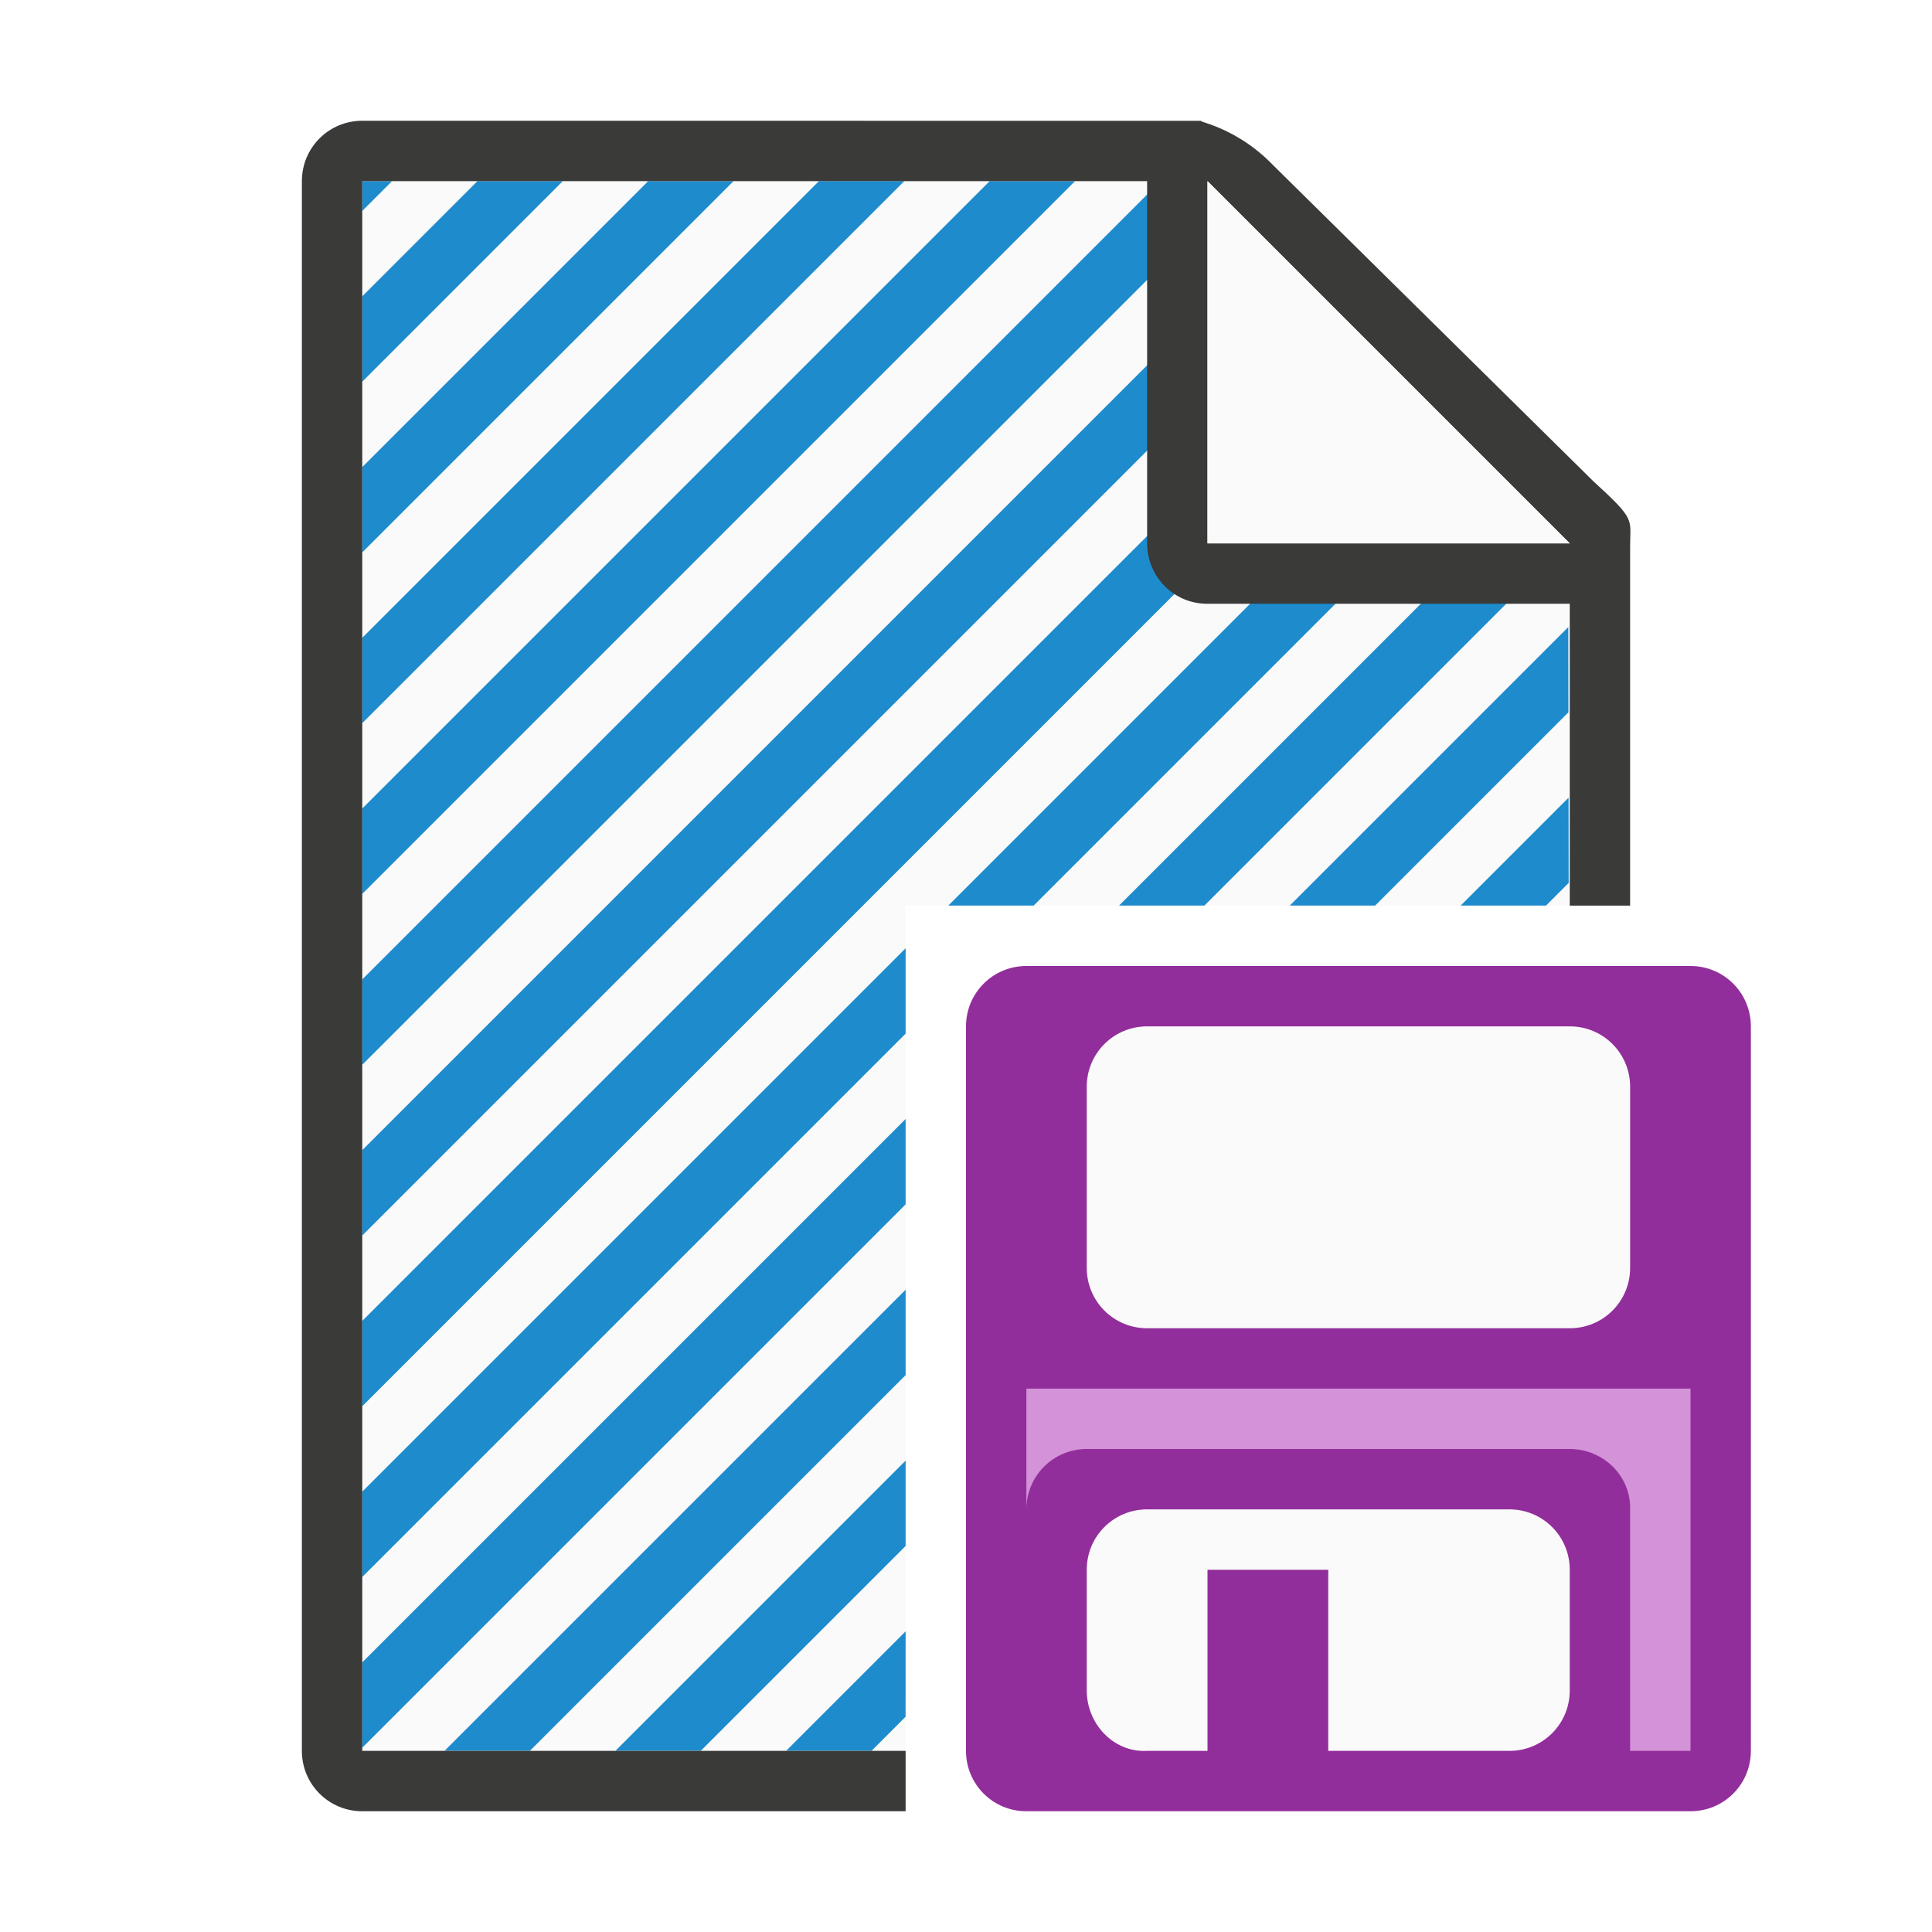
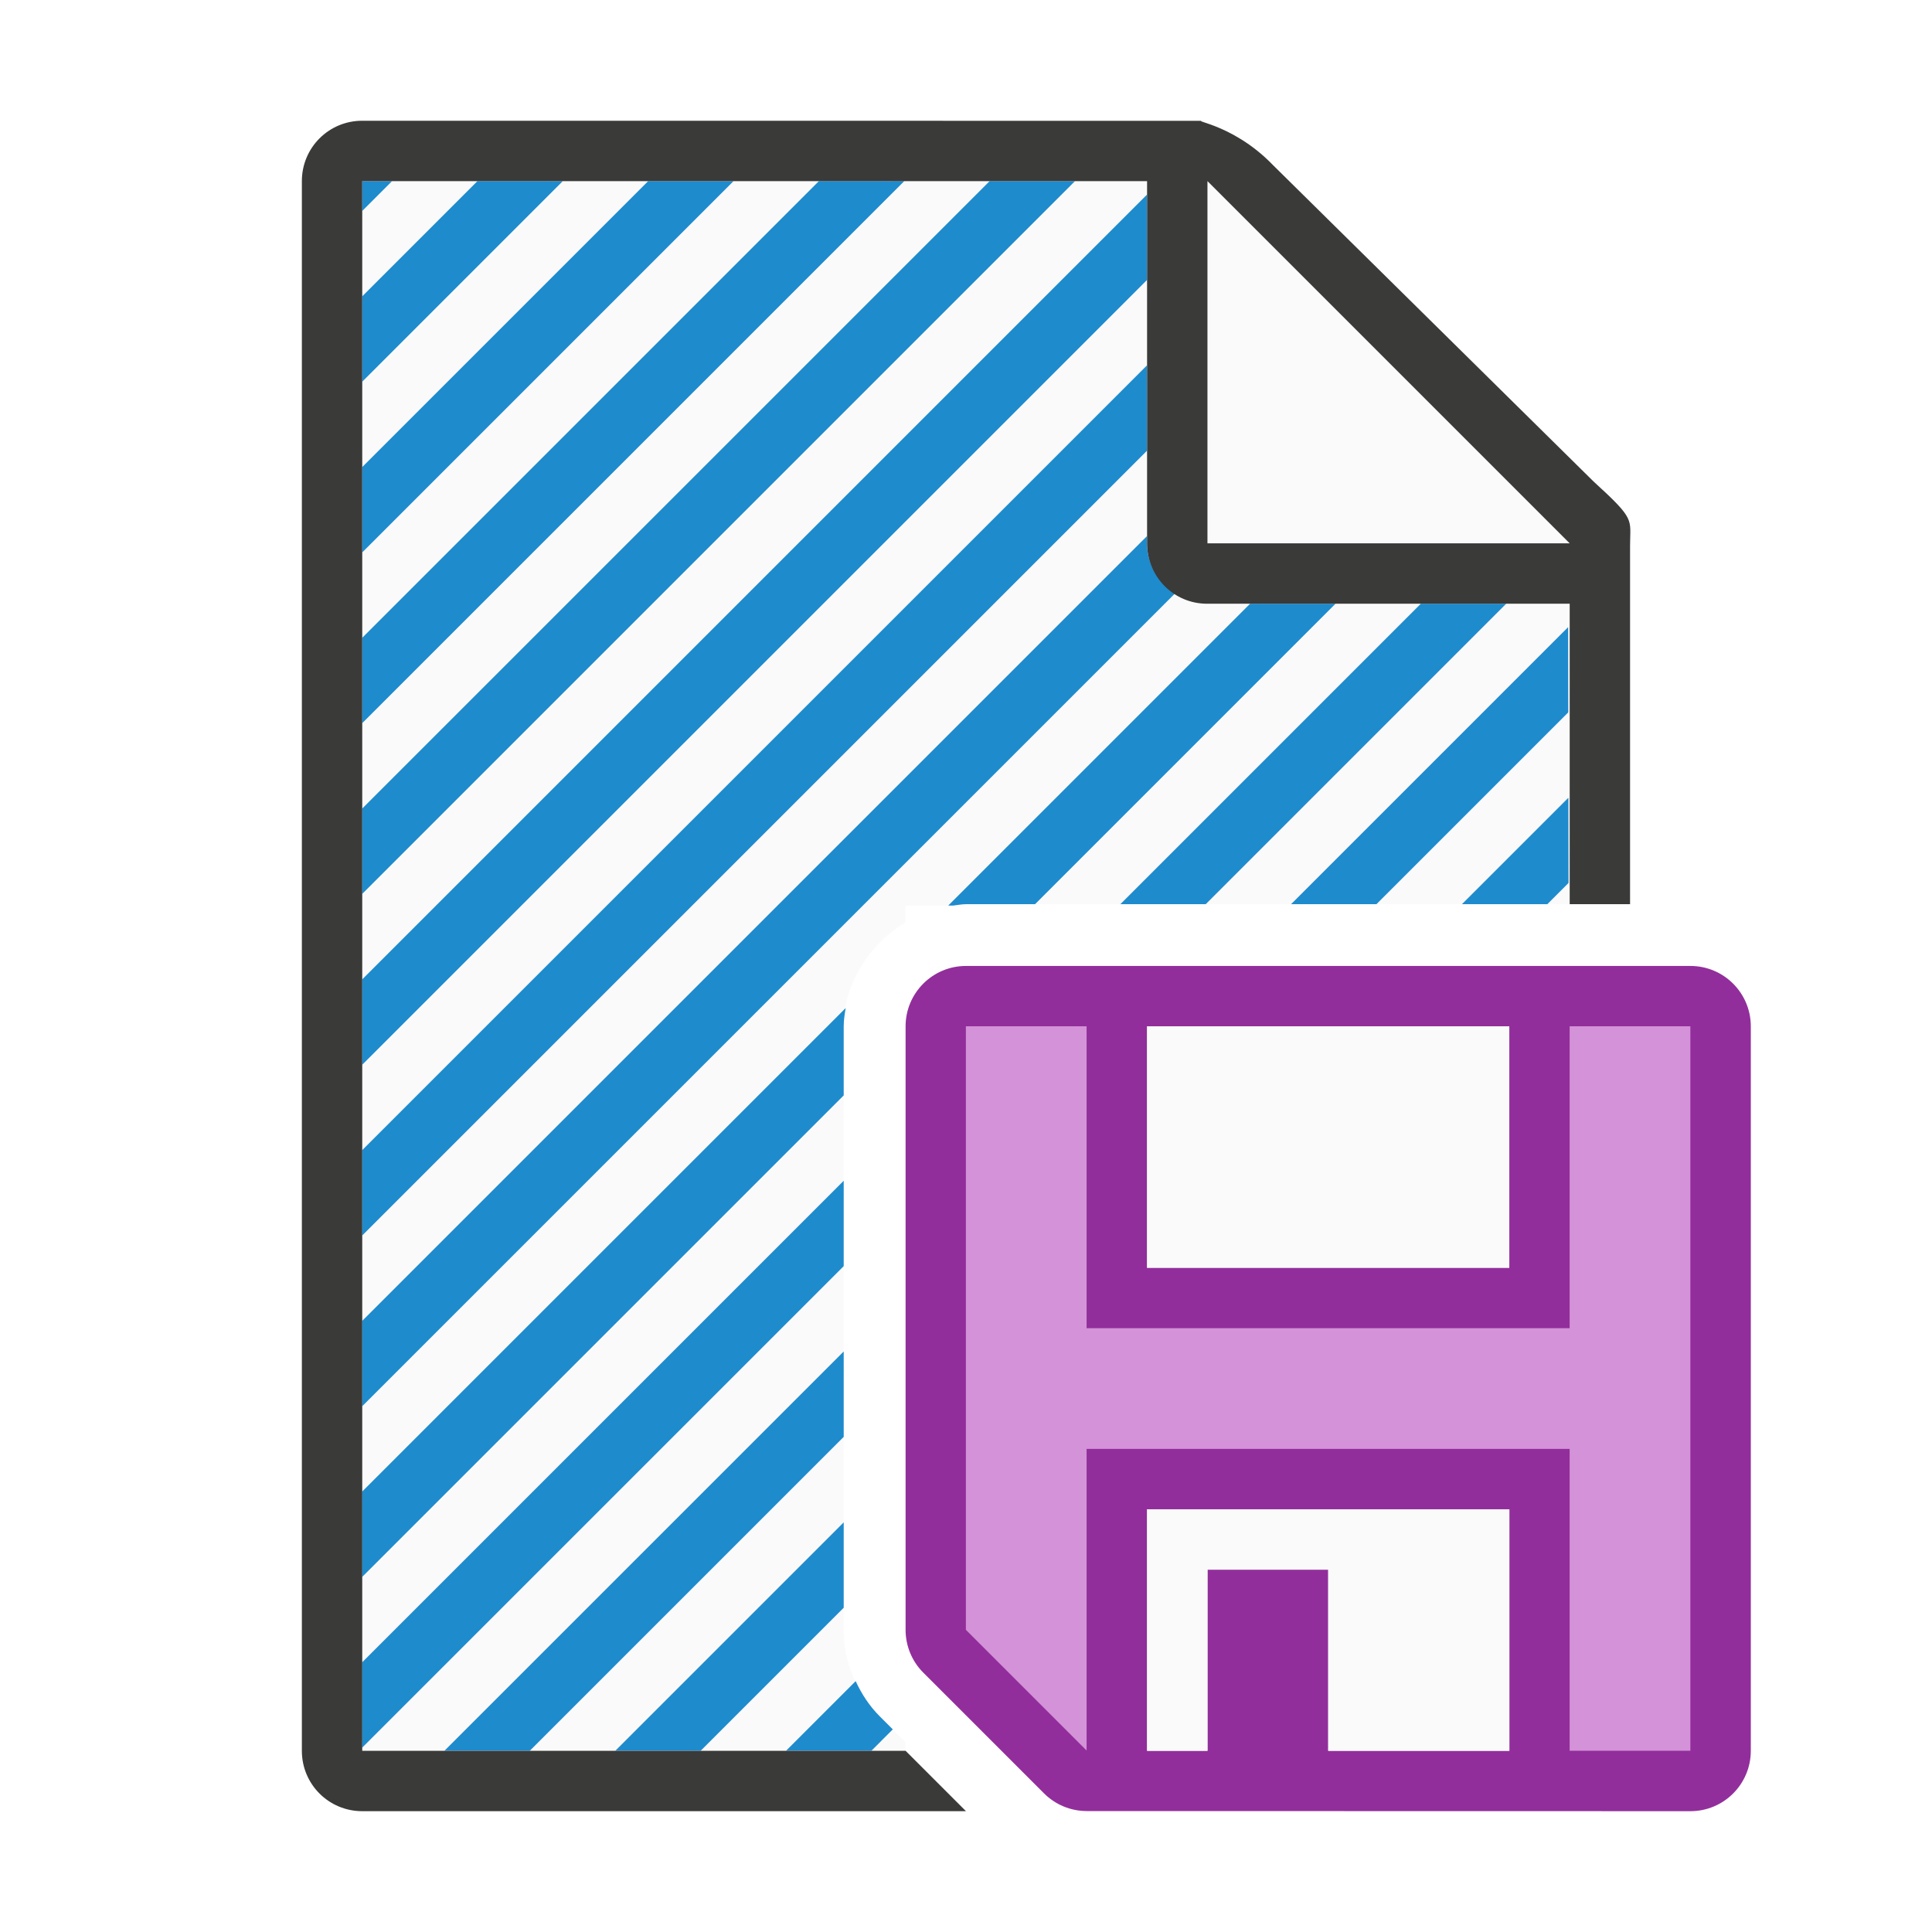
- <svg xmlns="http://www.w3.org/2000/svg" viewBox="0 0 32 32">
-   <path d="m6 3v26h9v-14h10.982l-.008-6.025-5.975-5.975z" fill="#fafafa" />
-   <path d="m6 3v.494l.494-.494zm1.908 0-1.908 1.908v1.414l3.322-3.322zm2.828 0-4.736 4.736v1.414l6.15-6.15zm2.828 0-7.564 7.564v1.414l8.979-8.979zm2.828 0-10.393 10.393v1.414l11.807-11.807zm2.83 0-13.223 13.223v1.414l14.318-14.318-.318-.318zm1.803 1.025-15.025 15.025v1.414l15.732-15.732zm1.414 1.414-16.439 16.439v1.414l17.146-17.146zm1.414 1.414-8.146 8.146h1.414l7.439-7.439zm1.414 1.414-6.732 6.732h1.414l6.025-6.025zm.709 2.119-4.613 4.613h1.414l3.201-3.201zm.004 2.826-1.787 1.787h1.414l.375-.375zm-10.98 2.494-9 9v1.414l9-9zm0 2.828-9 9v1.414l9-9zm0 2.828-7.637 7.637h1.414l6.223-6.223zm0 2.83-4.807 4.807h1.414l3.393-3.393zm0 2.828-1.979 1.979h1.414l.564-.564z" fill="#1e8bcd" />
-   <path d="m6 2c-.554 0-1 .446-1 1v26c0 .554.446 1 1 1h9v-1h-9v-26h13v6c0 .554.446 1.004 1 1h6v5h1v-4.109-1.641-.209c0-.451.098-.425-.605-1.066l-5.307-5.238c-.71-.737-1.477-.736-1.094-.736h-.332-.662z" fill="#3a3a38" />
-   <path d="m20 9h6l-6-6z" fill="#fafafa" fill-rule="evenodd" />
-   <path d="m20 9h6l-6-6z" fill="#fafafa" fill-rule="evenodd" />
-   <path d="m17 16c-.554 0-1 .446-1 1v12c0 .554.446 1 1 1h11c.554 0 1-.446 1-1v-12c0-.554-.446-1-1-1z" fill="#922e9b" />
-   <path d="m19 17h7c.554 0 1 .446 1 1v3c0 .554-.446 1-1 1h-7c-.554 0-1-.446-1-1v-3c0-.554.446-1 1-1z" fill="#fafafa" />
-   <path d="m19 25c-.554 0-1 .446-1 1v2c0 .554.447 1.031 1 1h1v-3h2v3h3c.554 0 1-.446 1-1v-2c0-.554-.446-1-1-1z" fill="#fafafa" />
-   <path d="m4 10v1 1c0-.554.446-1 1-1h8c.554 0 1.014.446 1 1v4h1v-5-1z" fill="#d492d8" transform="translate(13 13)" />
+ <svg xmlns="http://www.w3.org/2000/svg" height="32" viewBox="0 0 8.467 8.467" width="32">
+   <g transform="translate(0 -288.5333)">
+     <g stroke-width=".265">
+       <path d="m1.587 289.327v6.879h2.381v-.038l-.114-.114c-.099-.099-.157-.238-.157-.378v-2.645c0-.186.113-.359.271-.456v-.073h.208c.019-.002.037-.006.056-.006h2.641l-.002-1.588-1.581-1.581z" fill="#fafafa" />
+       <g stroke-width="1" transform="matrix(.2645833 0 0 .2645833 0 288.5333)">
+         <path d="m6 3v.494l.494-.494zm1.908 0-1.908 1.908v1.414l3.322-3.322zm2.828 0-4.736 4.736v1.414l6.15-6.15zm2.828 0-7.564 7.564v1.414l8.979-8.979zm2.828 0-10.393 10.393v1.414l11.807-11.807zm2.607.223-13 13v1.414l13-13zm0 2.828-13 13v1.414l13-13zm0 2.828-13 13v1.414l13.467-13.467c-.275-.178-.467-.473-.467-.826zm1.707 1.121-5 5h.08c.071-.008.141-.023.213-.023h1.145l4.977-4.977zm2.828 0-4.977 4.977h1.414l4.977-4.977zm2.441.387-4.59 4.59h1.414l3.178-3.178zm.004 2.826-1.764 1.764h1.414l.352-.352zm-11.971 3.484-8.01 8.01v1.414l7.977-7.977v-1.145c0-.102.016-.203.033-.303zm-.033 2.861-7.977 7.977v1.414l7.977-7.977zm0 2.828-6.613 6.613h1.414l5.199-5.199zm0 2.83-3.783 3.783h1.414l2.369-2.369zm.197 2.631-1.152 1.152h1.414l.354-.354-.219-.219c-.167-.167-.297-.366-.396-.58z" fill="#1e8bcd" />
+         <path d="m6 2c-.554 0-1 .446-1 1v26c0 .554.446 1 1 1h10l-1-1h-9v-26h13v6c0 .554.446 1.004 1 1h6v4.977h1v-4.086-1.641-.209c0-.451.098-.425-.605-1.066l-5.307-5.238c-.71-.737-1.477-.736-1.094-.736h-.332-.662zm14 1 6 6h-6z" fill="#3a3a38" />
+         <path d="m16 16a1 1 0 0 0 -1 1v9.998a1 1 0 0 0 .293.707l2 2a1 1 0 0 0 .707.293l10 .002a1 1 0 0 0 1-1v-12a1 1 0 0 0 -1-1zm3 1h6v4h-6zm0 8h6v4h-3v-3h-2v3h-1z" fill="#922e9b" />
+       </g>
+     </g>
+     <path d="m5.027 293.031v1.058h1.587v-1.058zm0 2.117v1.058h.265v-.794h.529v.794h.794v-1.058z" fill="#fafafa" stroke-width=".237" />
+     <path d="m4.233 293.031v2.645l.529.529v-1.322h2.117v1.323h.529v-3.175h-.529v1.323h-2.117v-1.323z" fill="#d492d8" stroke-width=".265" />
+   </g>
</svg>
